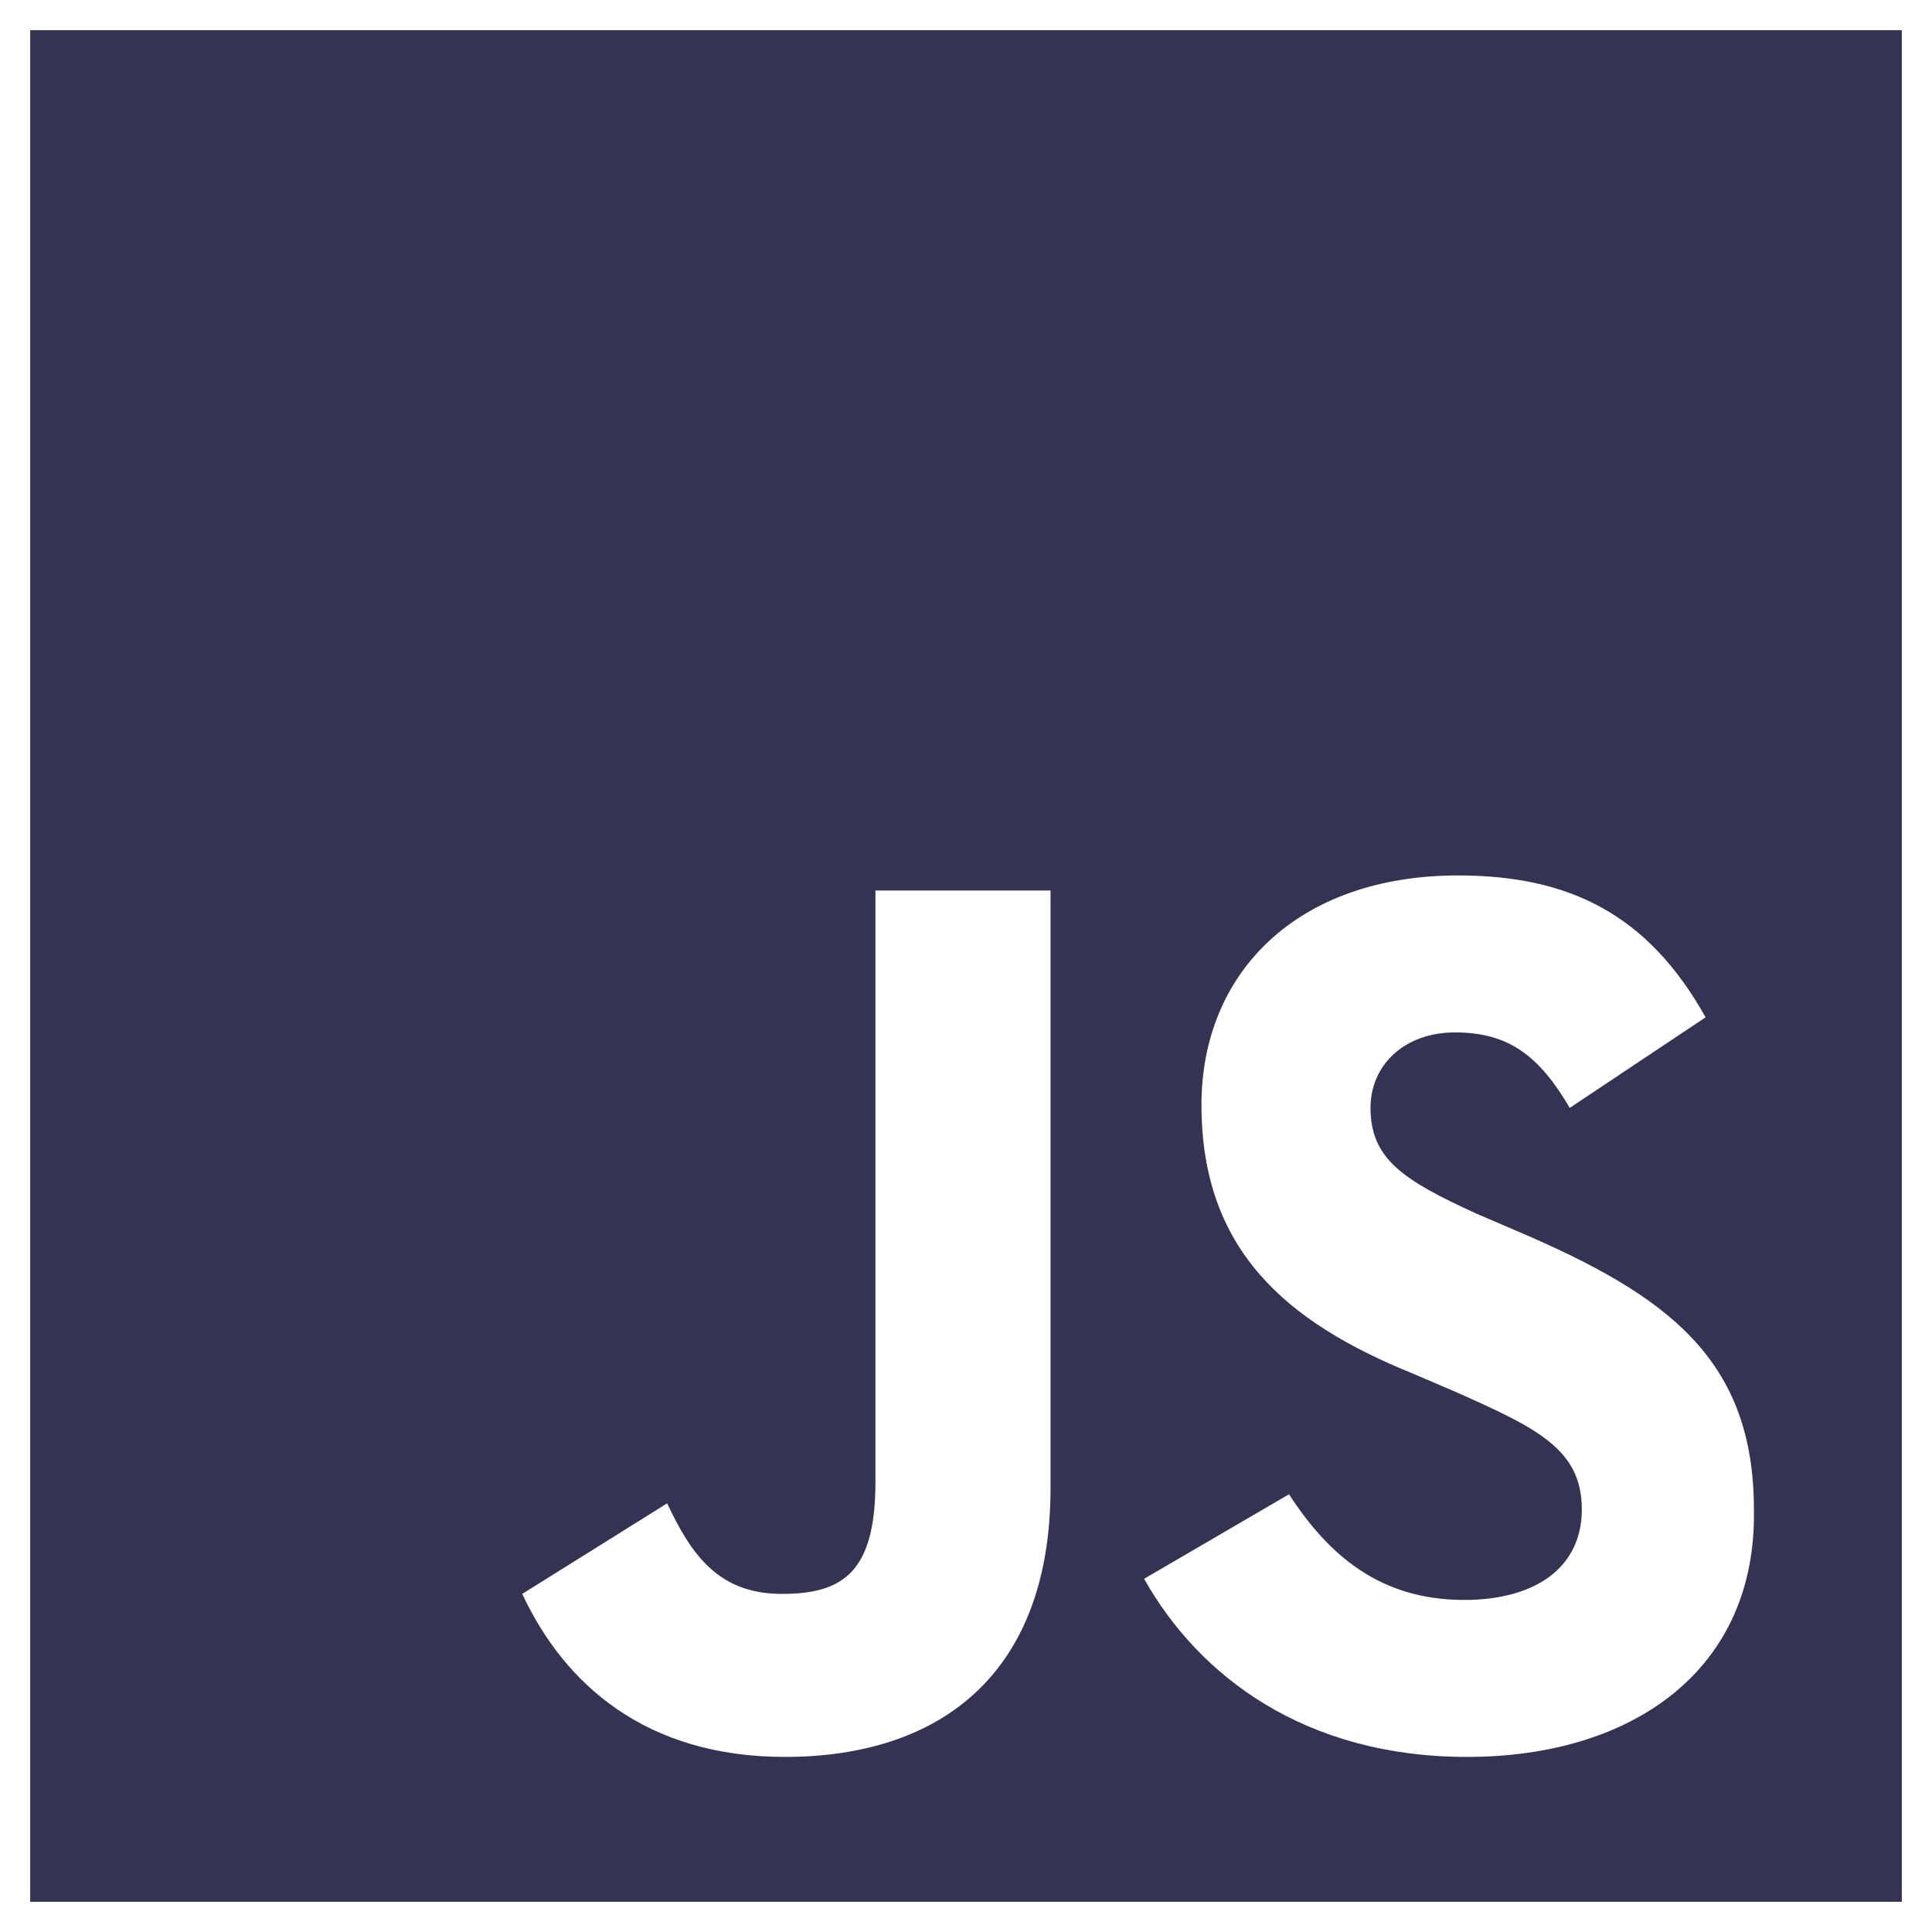
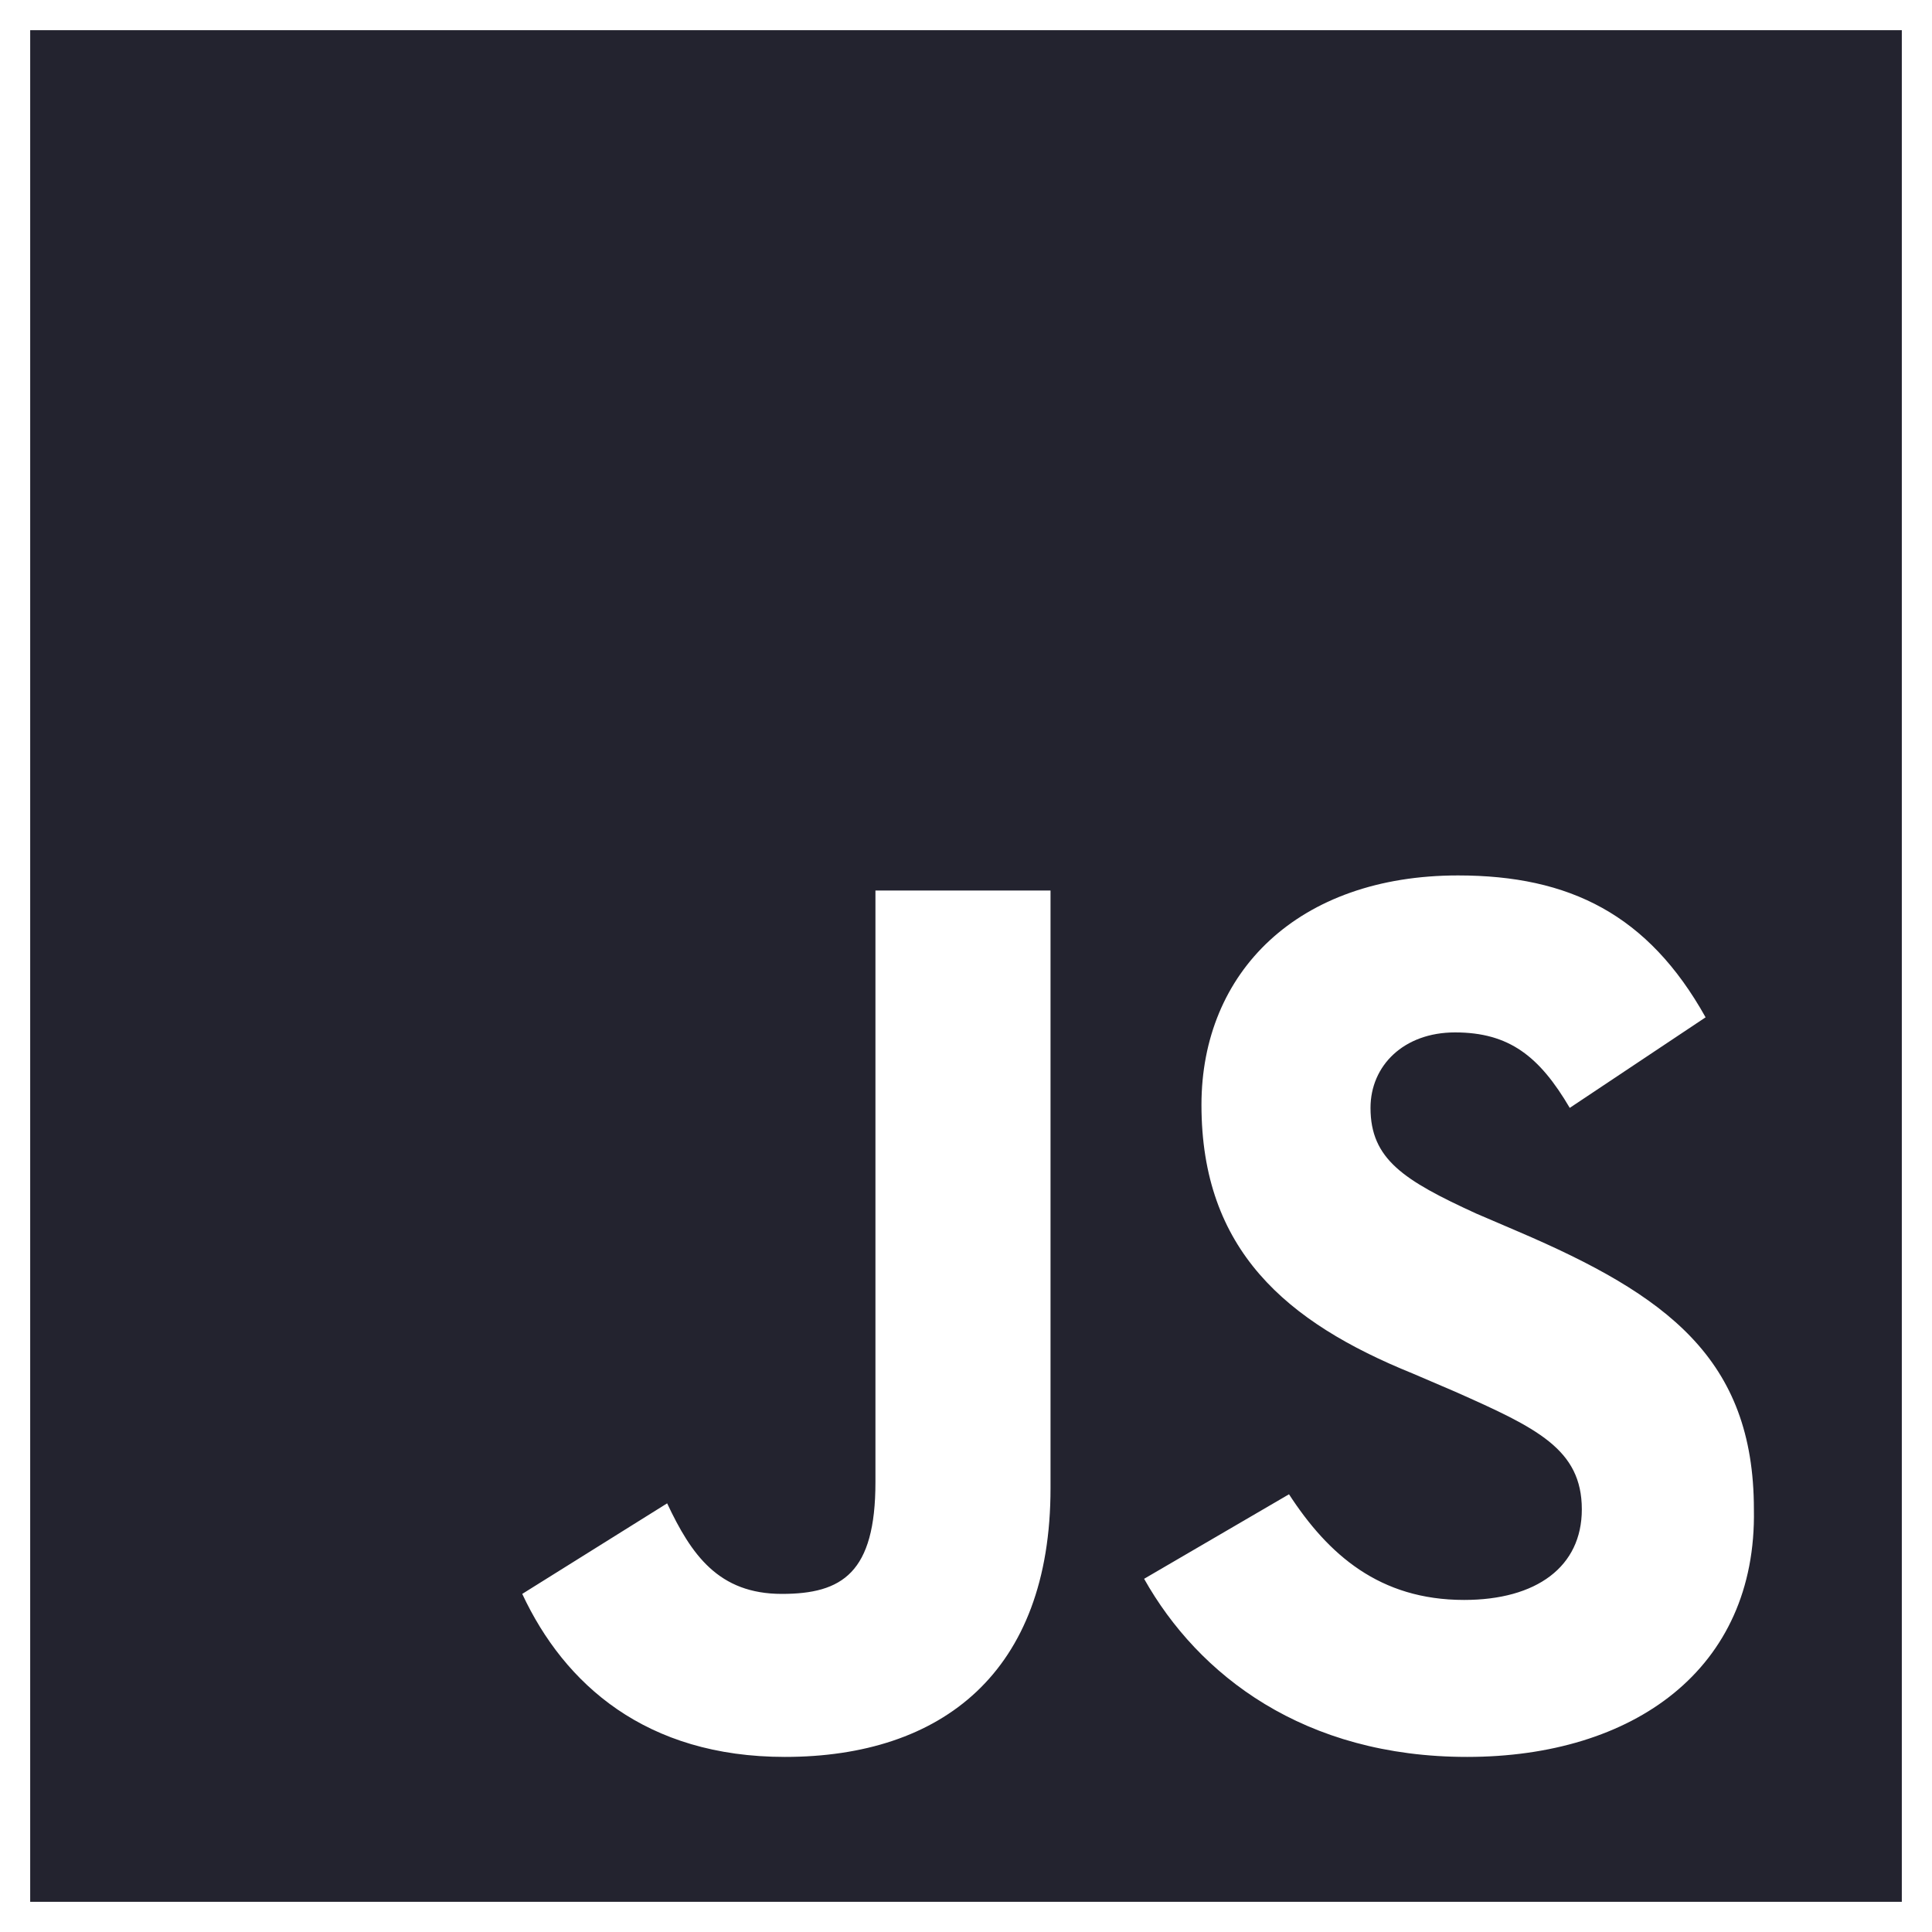
- <svg xmlns="http://www.w3.org/2000/svg" fill="#353353" width="52" height="52" viewBox="0 0 64 64">
+ <svg xmlns="http://www.w3.org/2000/svg" fill="#23232f" width="52" height="52" viewBox="0 0 64 64">
  <path d="M1 1V63H63V1H1ZM34.8 49.3C34.8 55.4 31.2 58.2 26 58.2C21.4 58.2 18.7 55.8 17.3 52.8L22.1 49.8C22.9 51.5 23.8 52.8 25.9 52.8C27.9 52.8 29 52.1 29 49.1V29.5H34.8V49.3ZM48.6 58.2C43.2 58.2 39.7 55.5 37.9 52.3L42.7 49.5C44 51.5 45.7 53 48.5 53C50.9 53 52.4 51.9 52.4 50C52.4 48 50.9 47.3 48.2 46.1L46.8 45.5C42.6 43.8 39.8 41.4 39.8 36.6C39.8 32.2 43 29 48.3 29C52 29 54.6 30.3 56.5 33.7L52 36.7C51 35 50 34.2 48.2 34.2C46.5 34.2 45.4 35.3 45.4 36.7C45.4 38.4 46.5 39.1 48.9 40.2L50.3 40.8C55.2 42.9 58.1 45 58.1 50C58.2 55.3 54.1 58.2 48.6 58.2Z" />
</svg>
